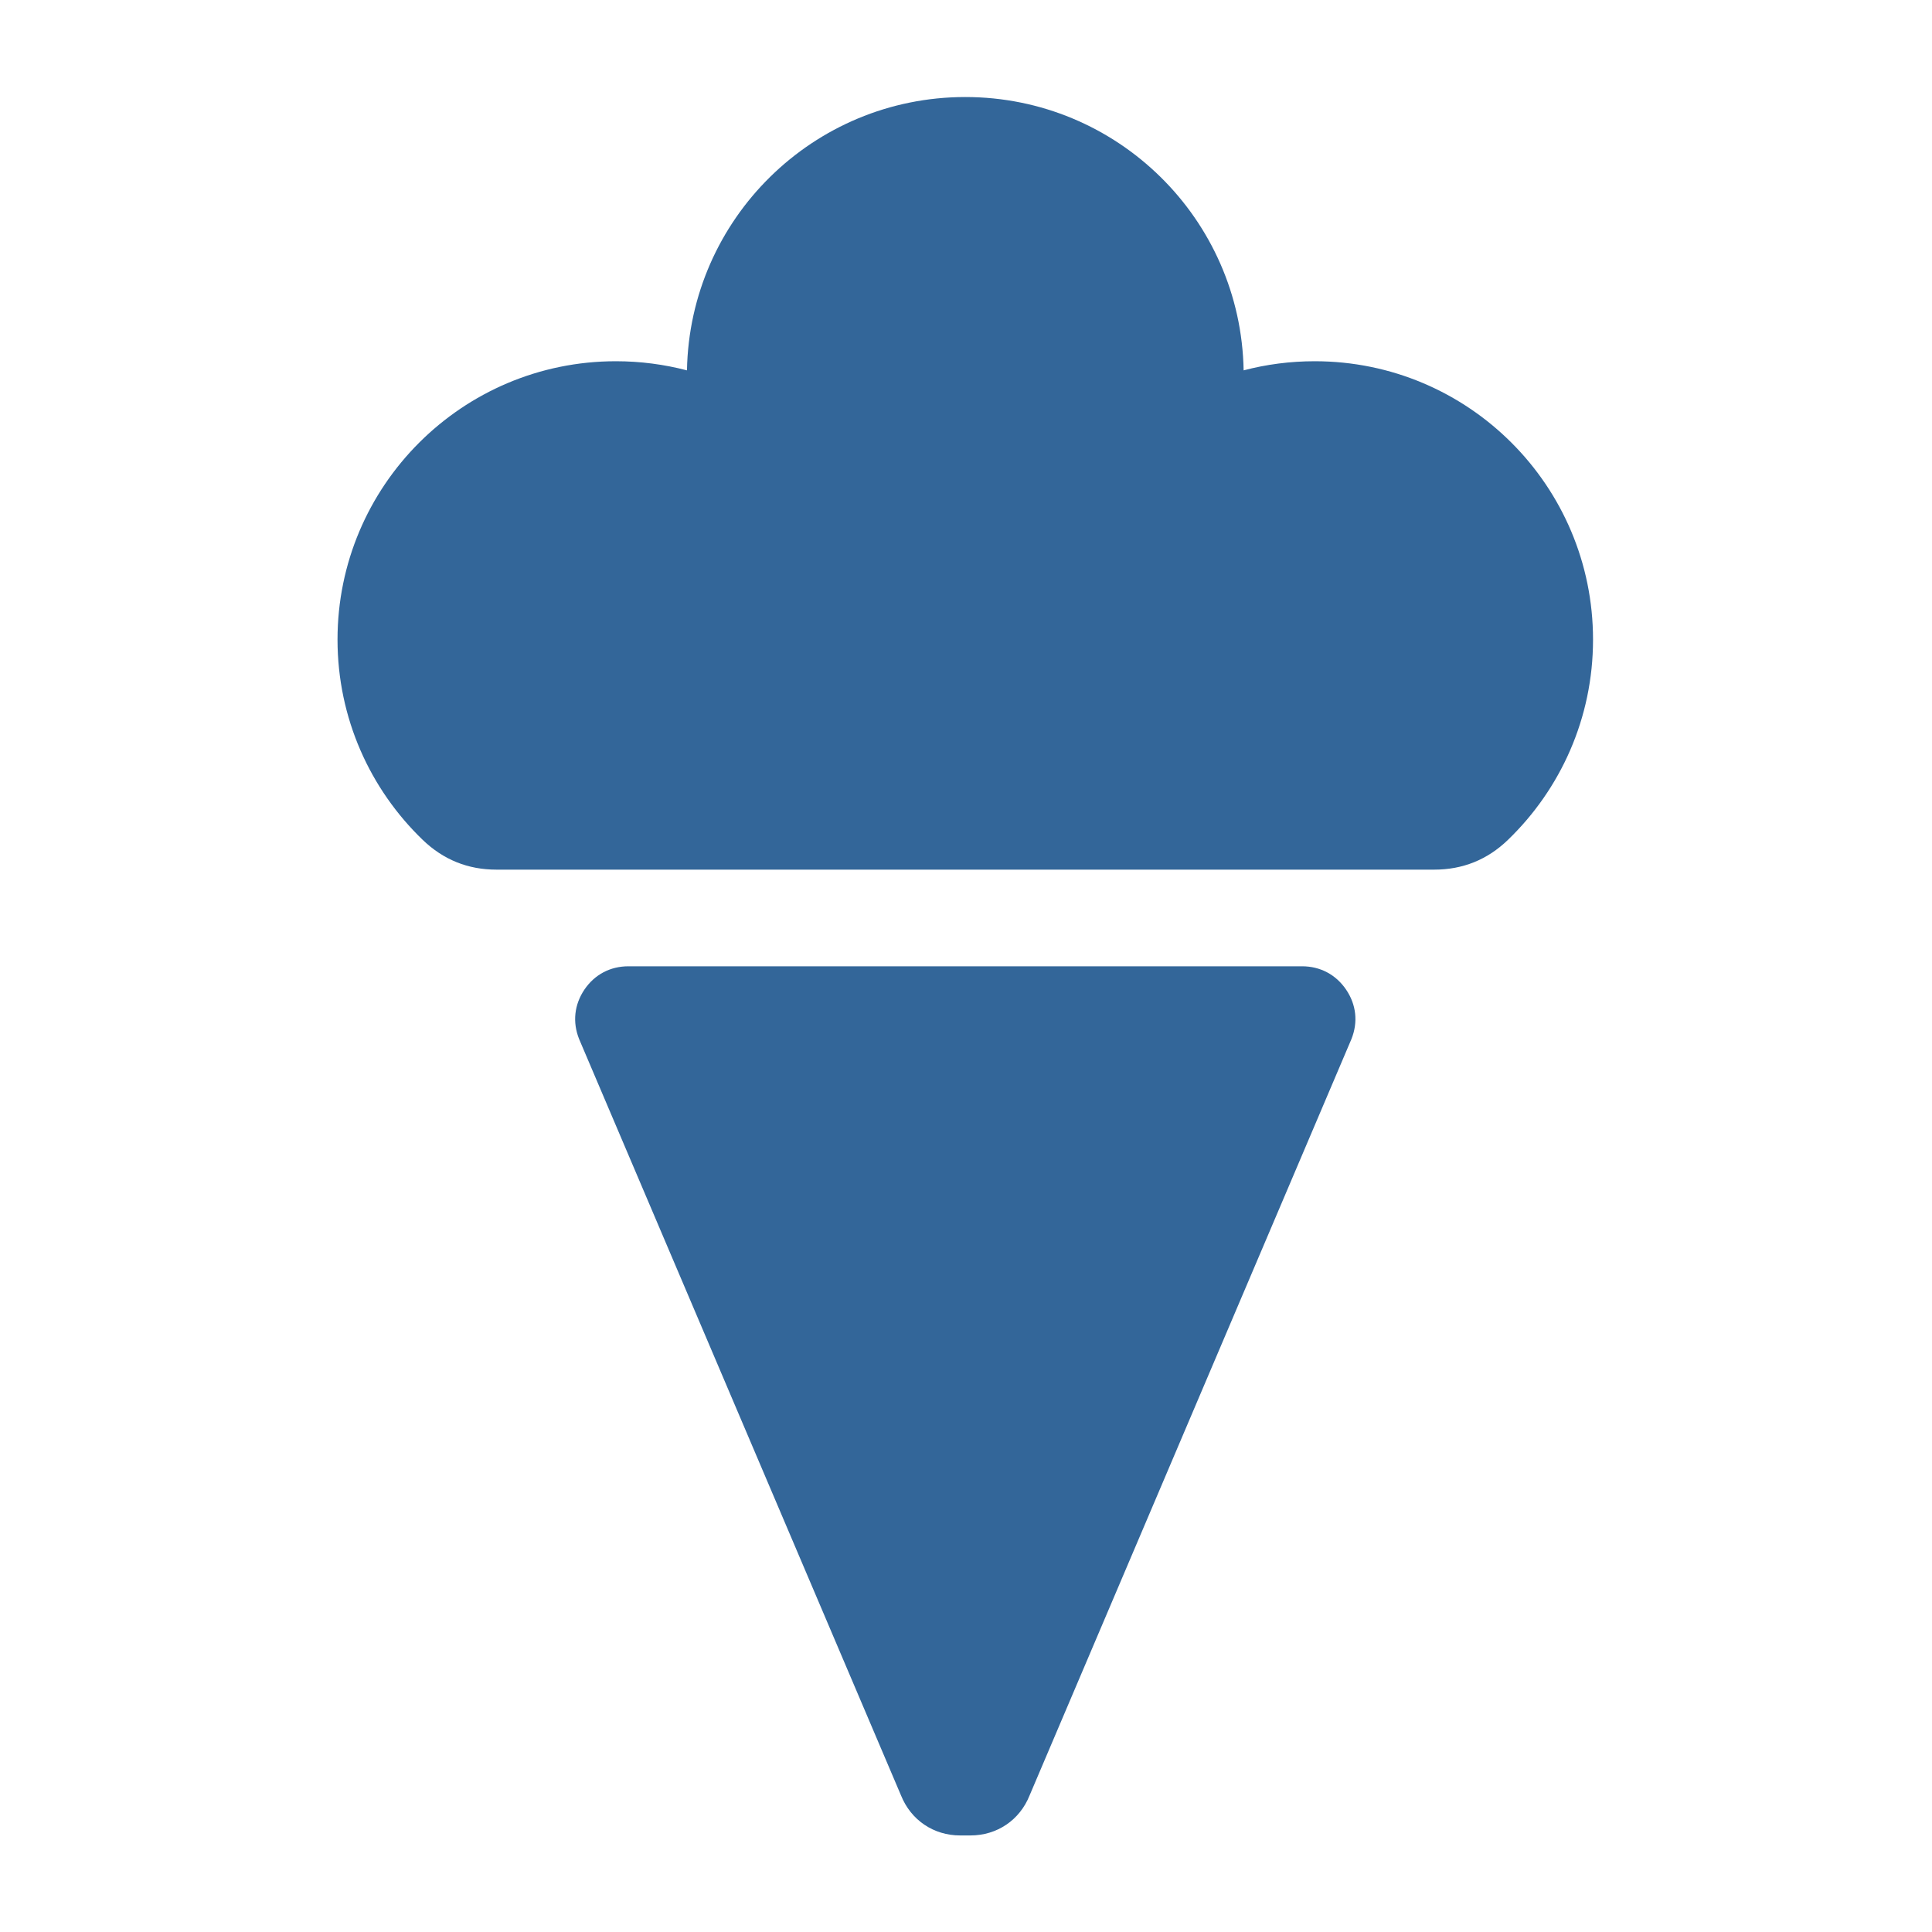
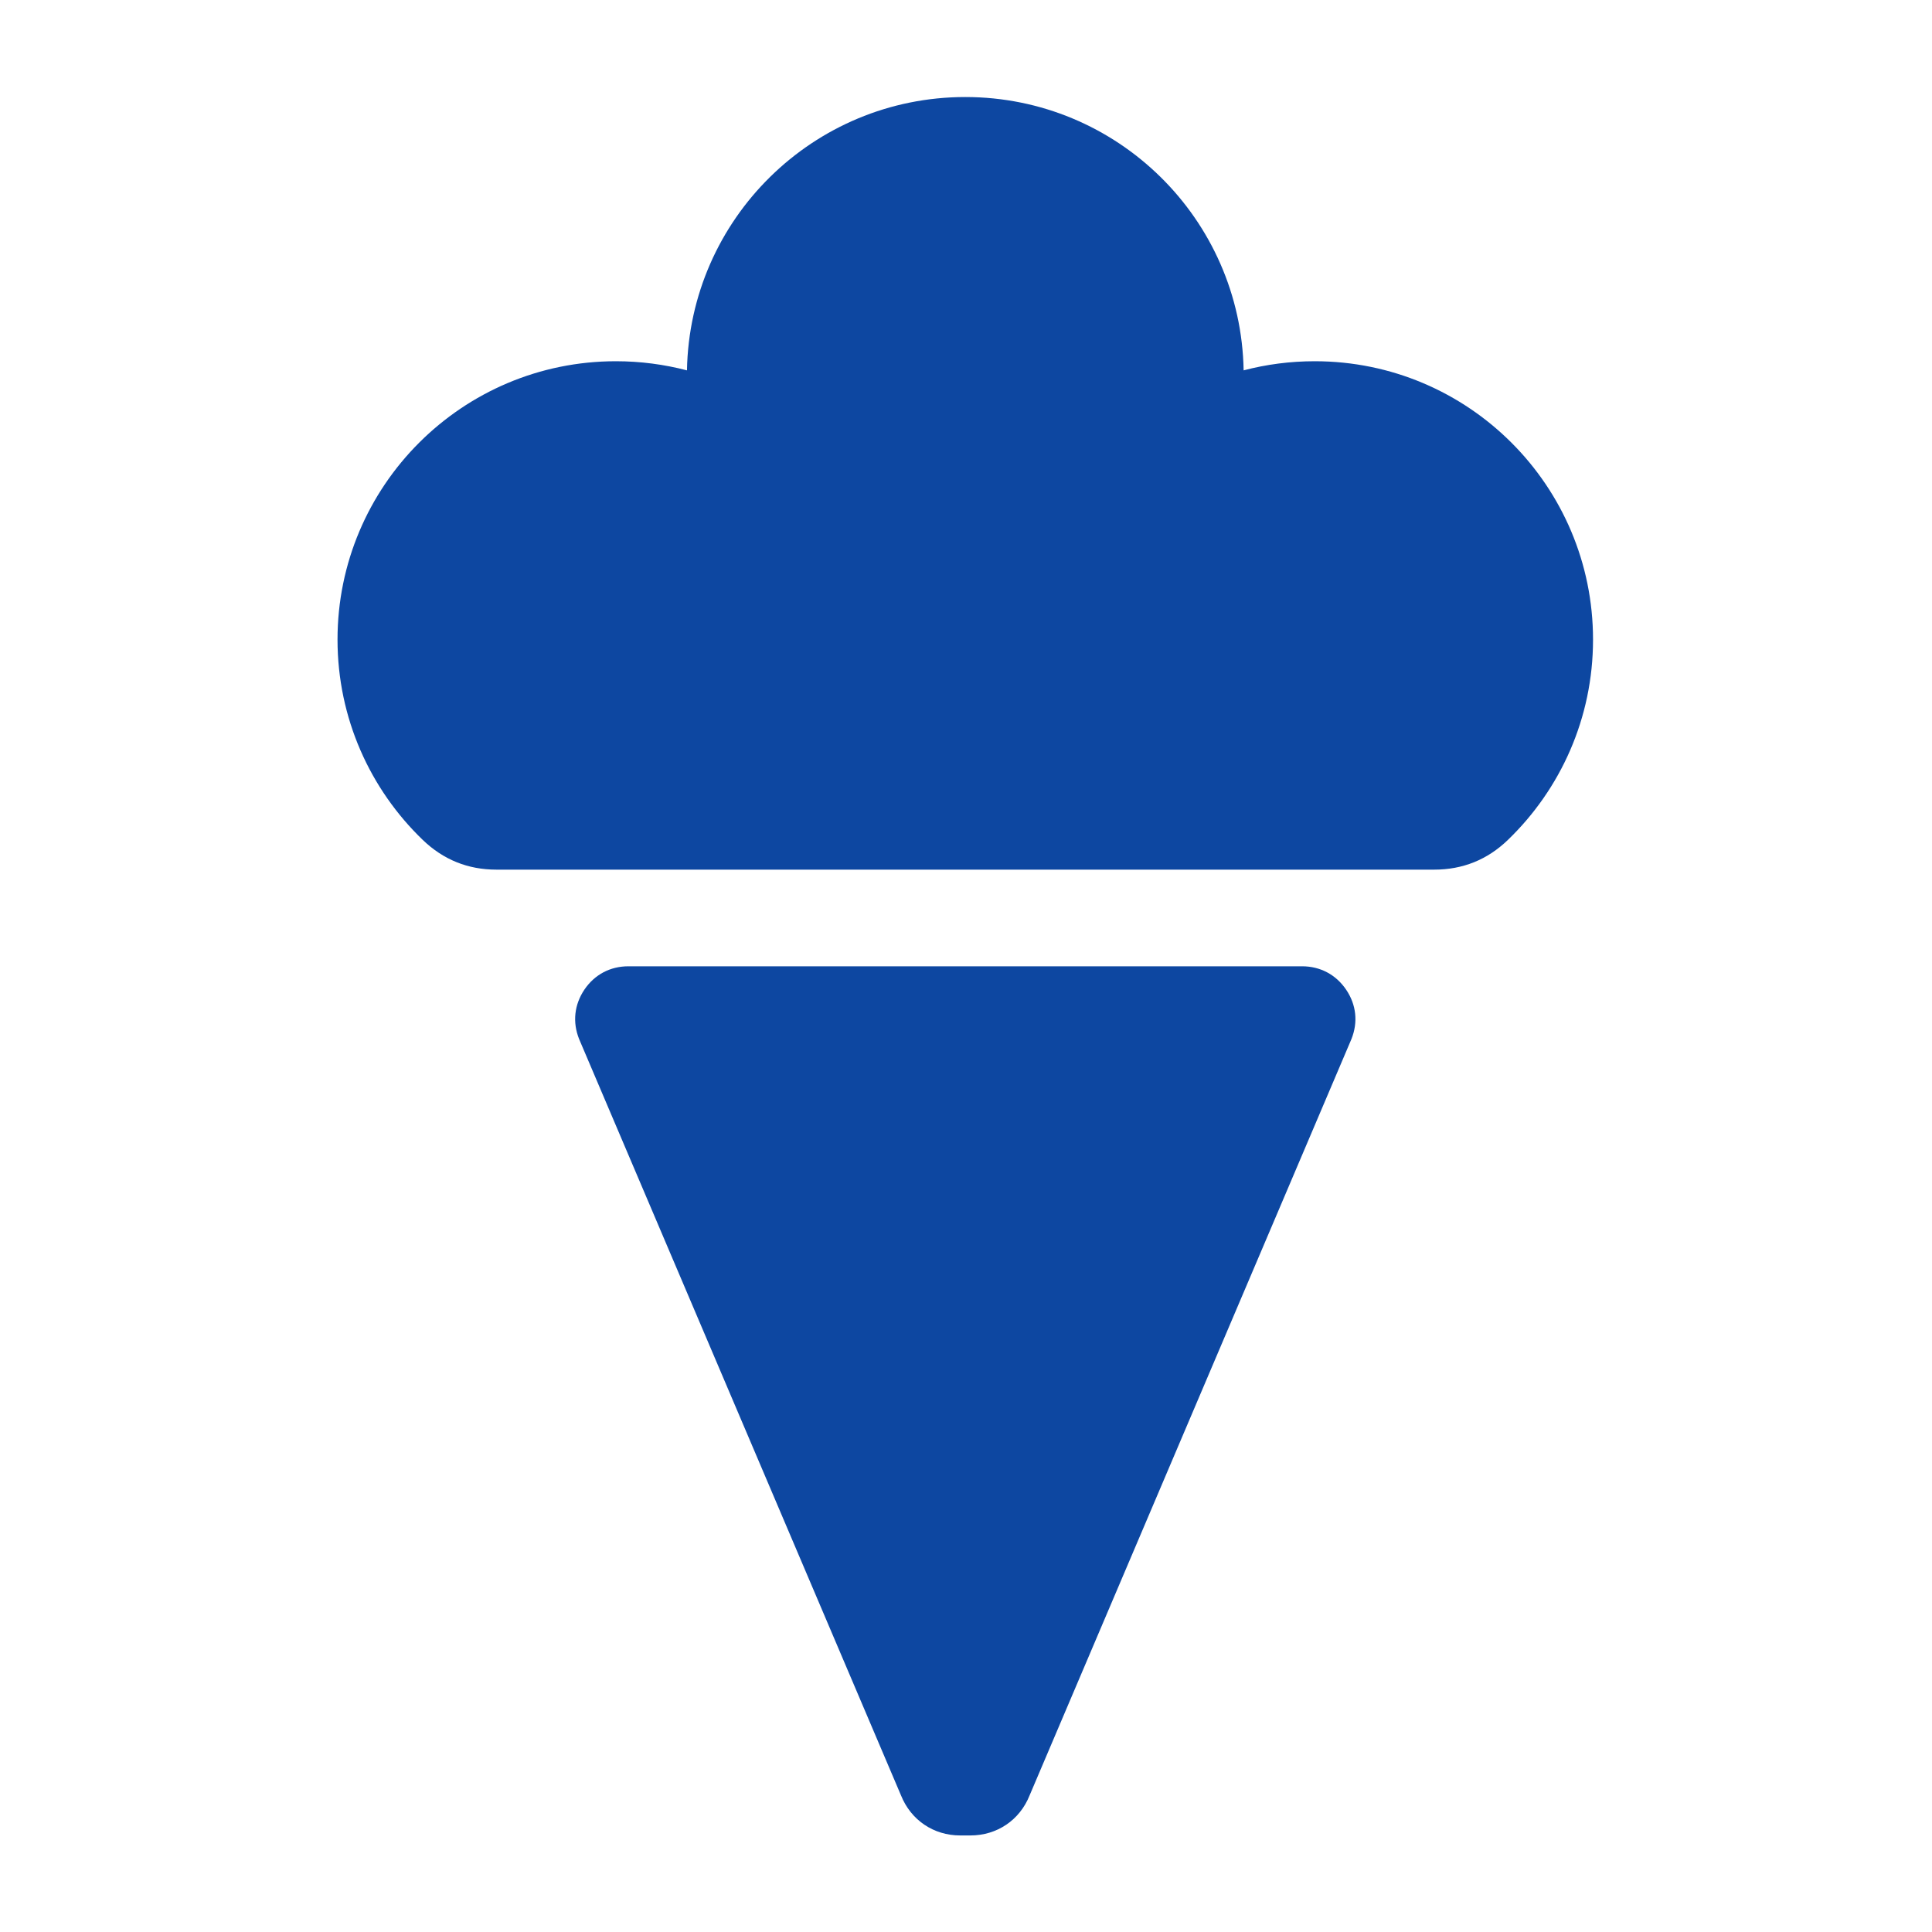
<svg xmlns="http://www.w3.org/2000/svg" version="1.1" id="co_x5F_food_x5F_2" x="0px" y="0px" width="40px" height="40px" viewBox="0 0 40 40" style="enable-background:new 0 0 40 40;" xml:space="preserve">
-   <path fill="#336699" style="fill-rule:evenodd;clip-rule:evenodd;" d="M27.98,21.513l-6.663,15.658c-0.204,0.512-0.674,0.83-1.226,0.83h-0.212  c-0.55,0-1.02-0.318-1.225-0.83l-6.664-15.658c-0.14-0.35-0.1-0.713,0.11-1.025c0.211-0.311,0.535-0.482,0.911-0.482h13.947  c0.376,0,0.7,0.172,0.911,0.482C28.081,20.8,28.12,21.163,27.98,21.513L27.98,21.513z M8.751,17.388  c-1.086-1.047-1.763-2.517-1.763-4.146c0-3.183,2.582-5.763,5.763-5.763c0.509,0,1.003,0.066,1.472,0.189  c0.056-3.135,2.614-5.659,5.762-5.659c3.148,0,5.707,2.524,5.763,5.659c0.47-0.124,0.963-0.189,1.472-0.189  c3.183,0,5.762,2.58,5.762,5.763c0,1.63-0.676,3.1-1.763,4.148c-0.425,0.41-0.935,0.615-1.525,0.615H10.278  C9.687,18.005,9.178,17.799,8.751,17.388z" />
+   <path fill="#0D47A1" style="fill-rule:evenodd;clip-rule:evenodd;" d="M27.98,21.513l-6.663,15.658c-0.204,0.512-0.674,0.83-1.226,0.83h-0.212  c-0.55,0-1.02-0.318-1.225-0.83l-6.664-15.658c-0.14-0.35-0.1-0.713,0.11-1.025c0.211-0.311,0.535-0.482,0.911-0.482h13.947  c0.376,0,0.7,0.172,0.911,0.482C28.081,20.8,28.12,21.163,27.98,21.513L27.98,21.513z M8.751,17.388  c-1.086-1.047-1.763-2.517-1.763-4.146c0-3.183,2.582-5.763,5.763-5.763c0.509,0,1.003,0.066,1.472,0.189  c0.056-3.135,2.614-5.659,5.762-5.659c3.148,0,5.707,2.524,5.763,5.659c0.47-0.124,0.963-0.189,1.472-0.189  c3.183,0,5.762,2.58,5.762,5.763c0,1.63-0.676,3.1-1.763,4.148c-0.425,0.41-0.935,0.615-1.525,0.615H10.278  C9.687,18.005,9.178,17.799,8.751,17.388z" />
</svg>
